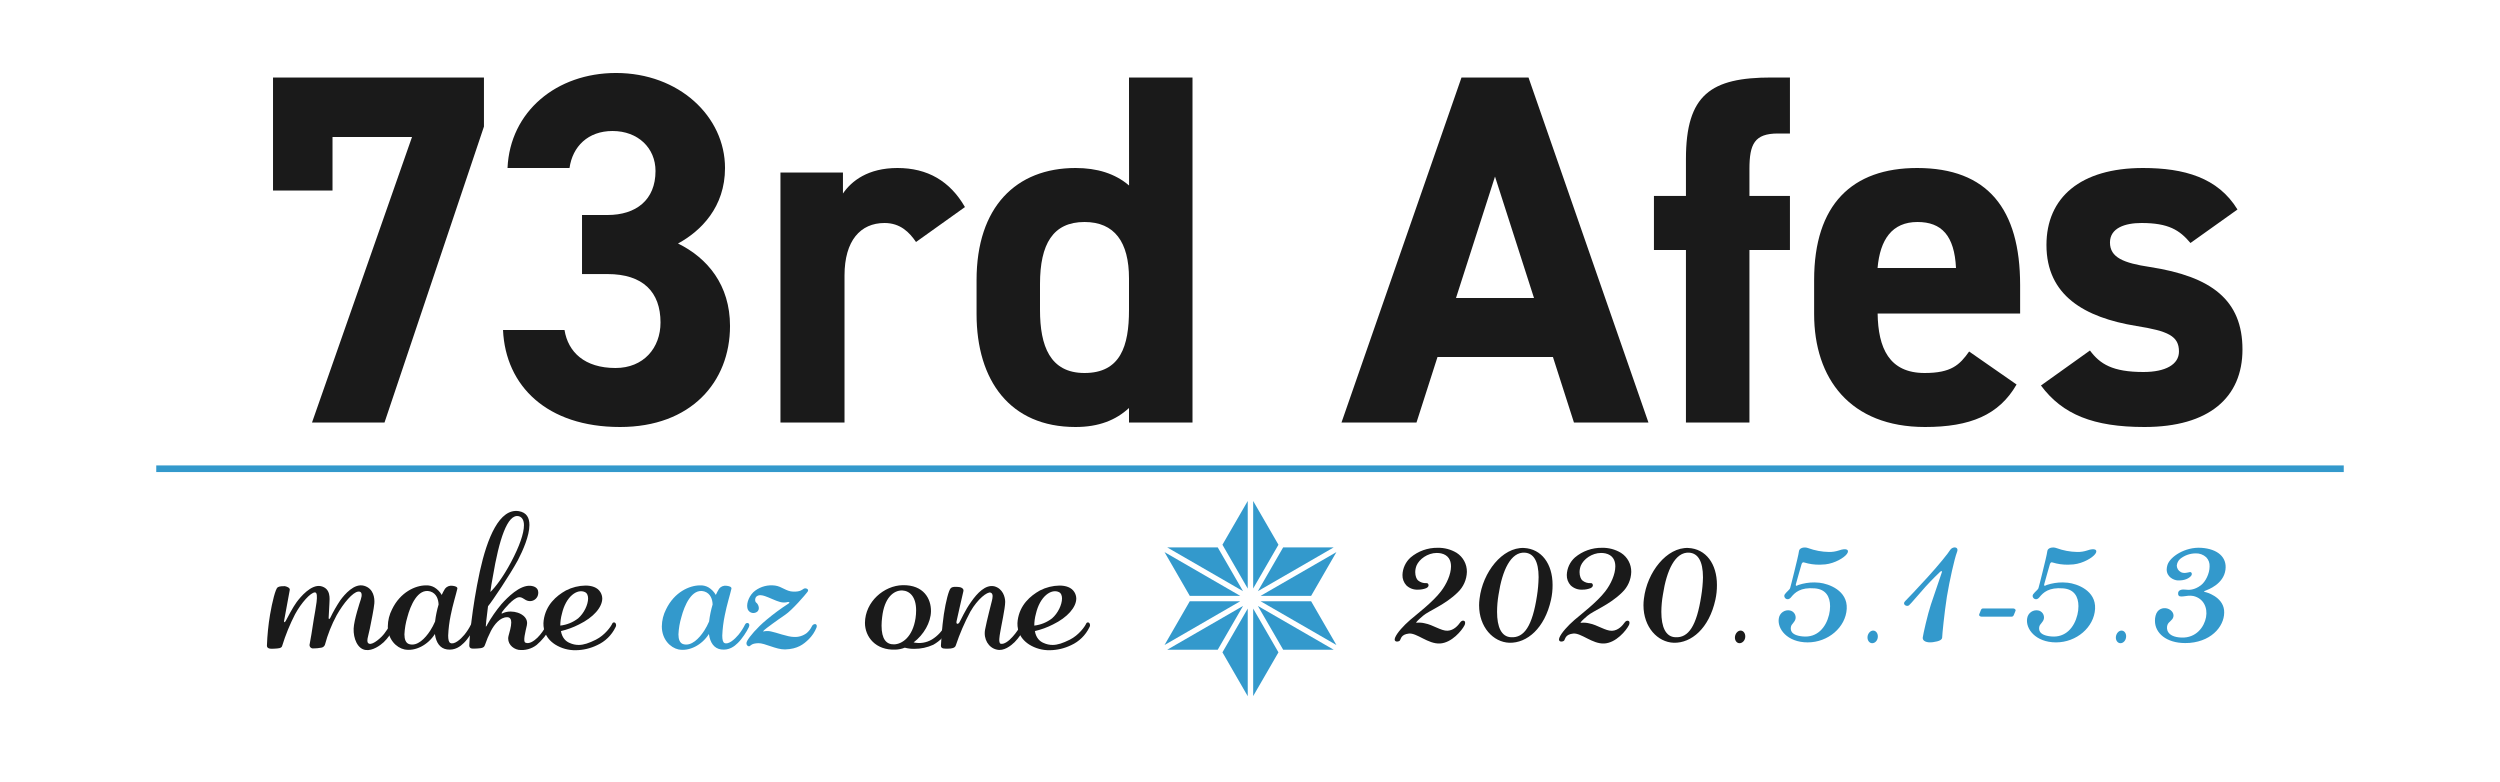
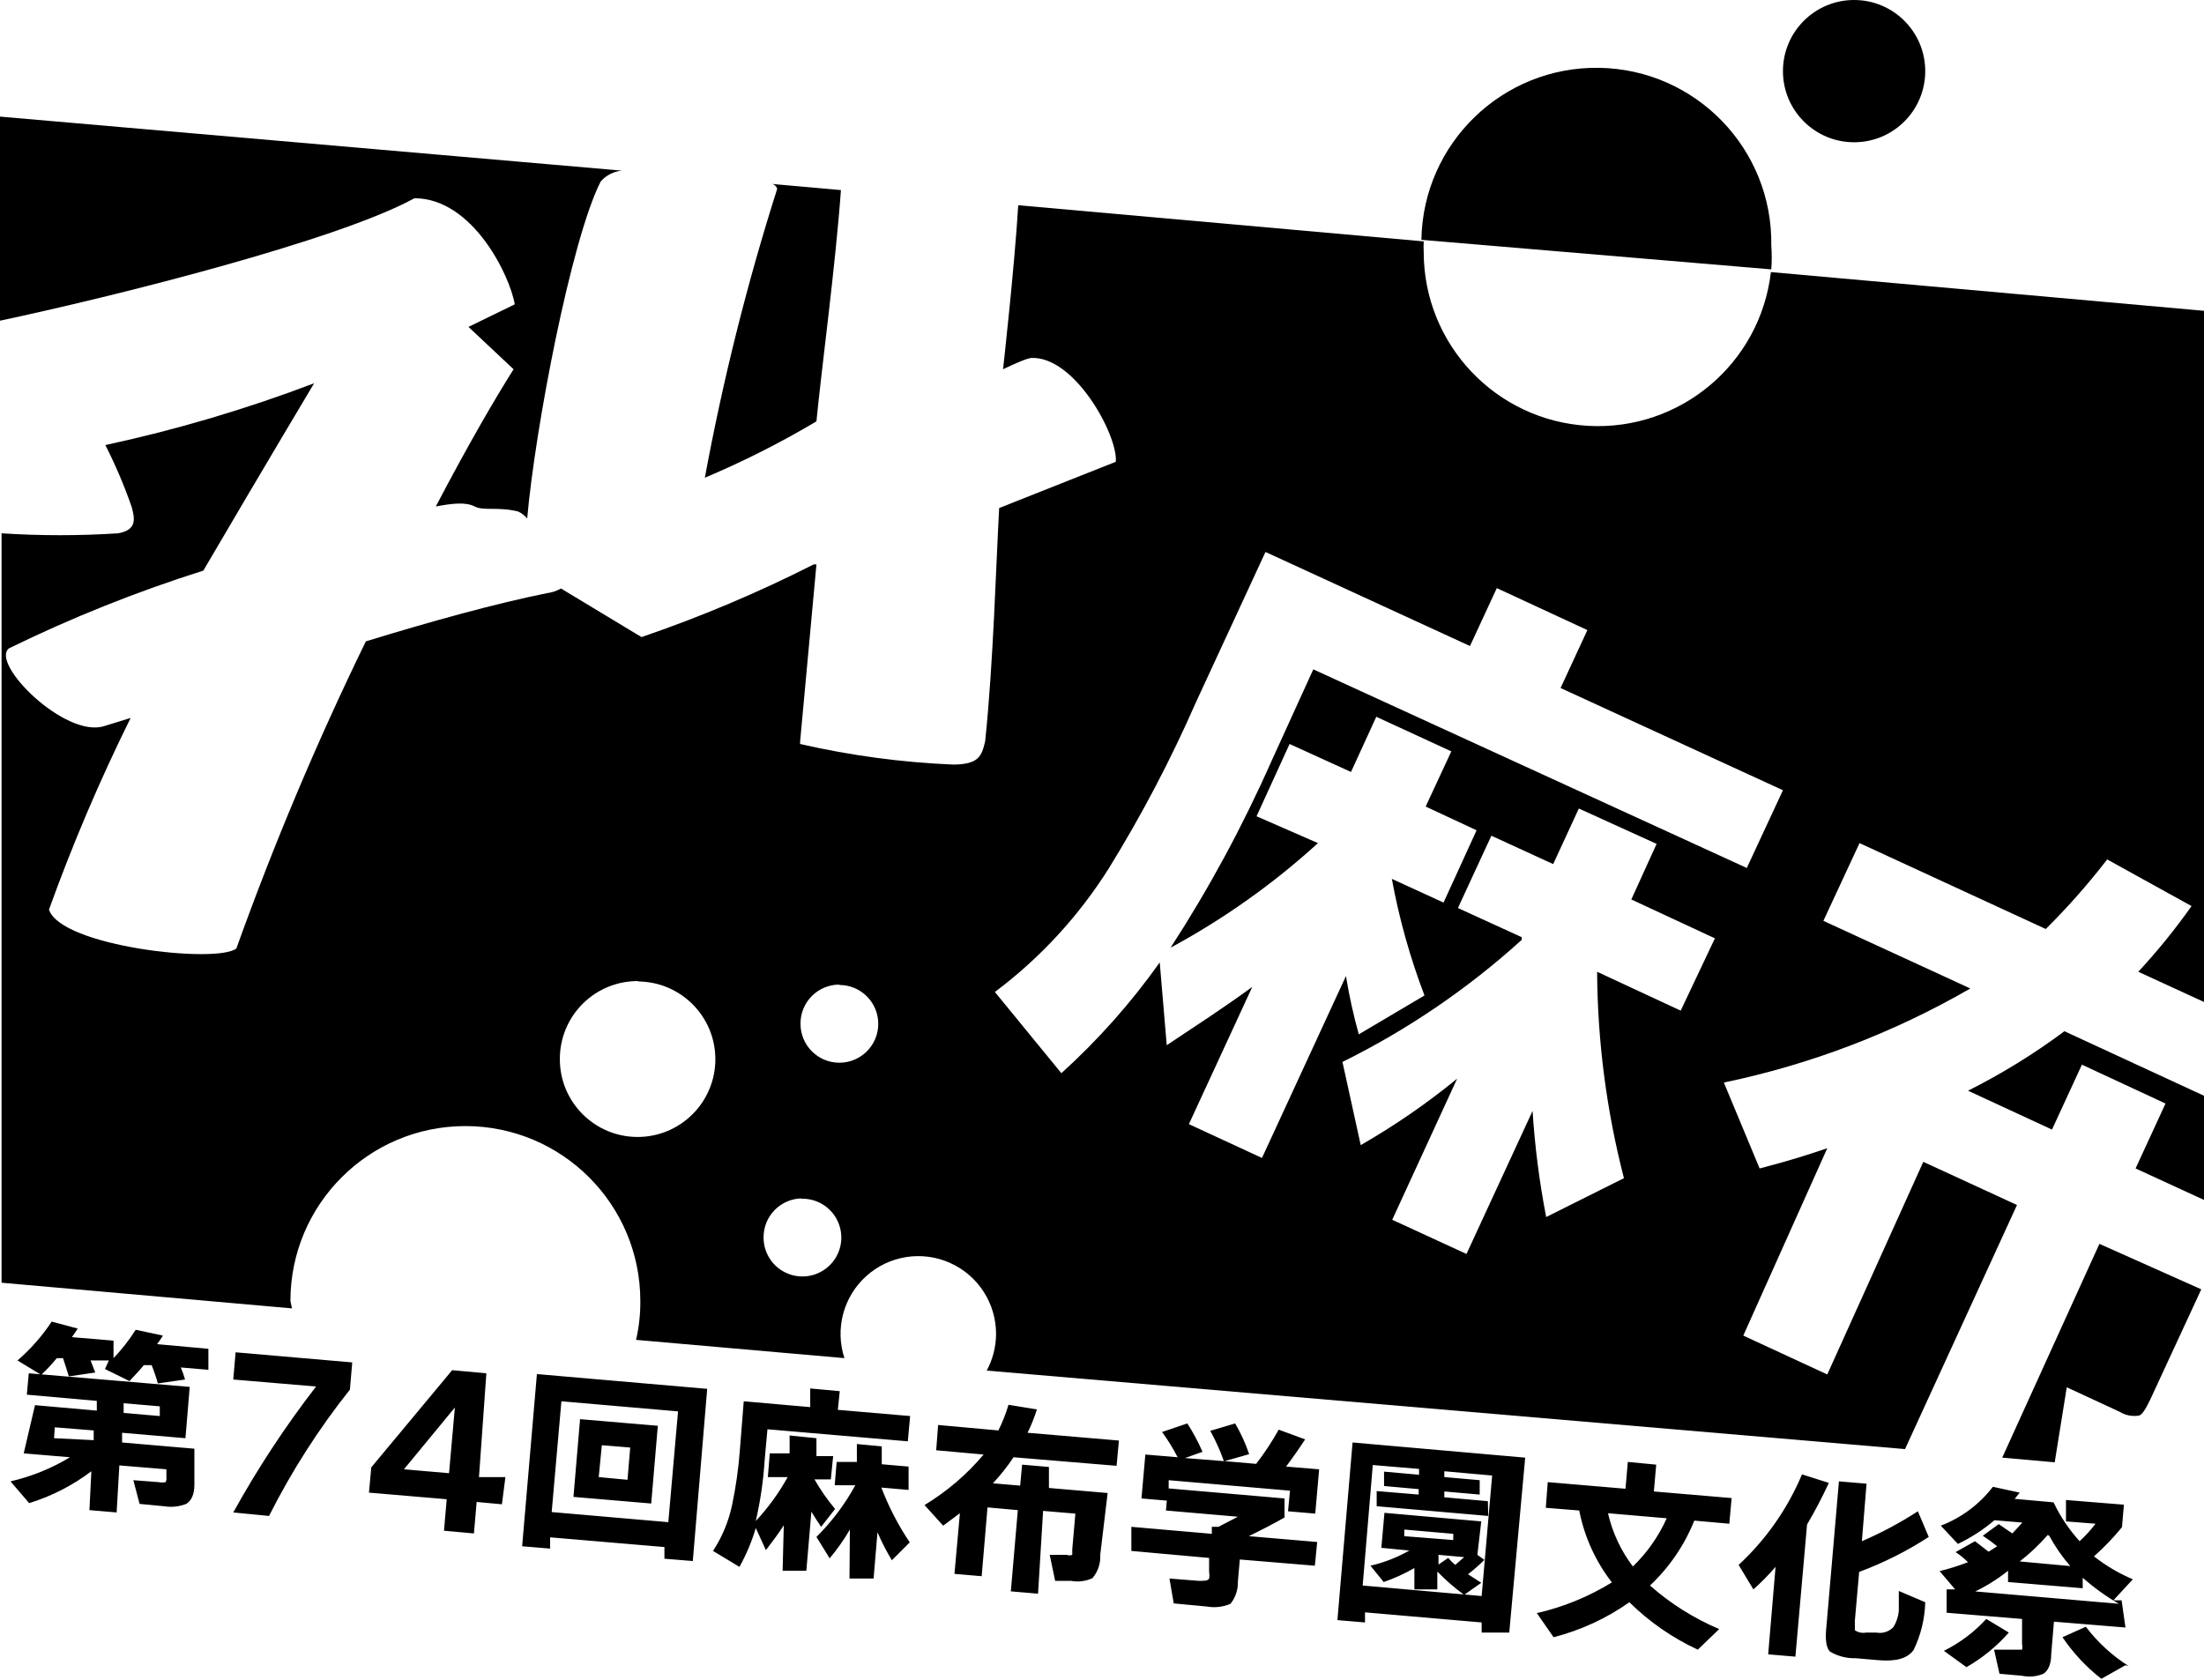
- <svg xmlns="http://www.w3.org/2000/svg" viewBox="0 0 1600 500">
-   <defs>
-     <style>.cls-1{fill:#1a1a1a;}.cls-2,.cls-3{fill:#39c;}.cls-3{fill-rule:evenodd;}</style>
-   </defs>
-   <path class="cls-1" d="M174.73,121.92V49.6h135V81L246.09,270.4h-46.4l64-182.72H212.81v34.24Z" />
-   <path class="cls-1" d="m372.49 137.6h16.32c18.24 0 30.72-9.6 30.72-28.16 0-14.72-11.2-25.6-27.52-25.6-15.68 0-25.6 9.92-27.52 23.68h-39.68c1.6-36.16 31.36-60.81 69.44-60.81 40.32 0 69.76 27.85 69.76 60.81 0 25-15.36 40.32-30.08 48.32 18.88 9.28 33.28 26.56 33.28 52.8 0 35.84-25 64.64-70.4 64.64-46.72 0-73.28-26.24-74.88-62.08h39.36c2.24 14.08 12.8 24.32 32.64 24.32 17.92 0 28.8-12.8 28.8-29.12 0-19.52-11.2-31-33.92-31h-16.32z" />
-   <path class="cls-1" d="m586.25 154.88c-4.16-6.08-9.92-12.16-20.16-12.16-15.36 0-25.6 11.2-25.6 33.6v94.08h-41v-160h40v13.44c5.44-8 16-16.32 34.88-16.32q28.8 0 43.2 25z" />
-   <path class="cls-1" d="m722.56 49.6h40.64v220.8h-40.64v-9.28c-8.32 7.68-19.2 12.16-34.24 12.16-41.92 0-63.32-29.76-63.32-72.28v-21.8c0-46.72 25.28-71.68 63.36-71.68 13.76 0 25.28 3.52 34.24 11.2zm0 148.8v-20.16c0-23.36-9.28-36.16-28.48-36.16-20.16 0-28.48 14.08-28.48 39.68v16.64c0 23 6.4 40.32 28.48 40.32 23.04 0 28.48-17.28 28.48-40.32z" />
-   <path class="cls-1" d="M858.56,270.4l76.8-220.8h42.88L1055,270.4h-47.68l-13.44-41.92H920L906.56,270.4Zm73.28-79.68h49.92L956.8,113Z" />
-   <path class="cls-1" d="M1079,125.4V101.76c0-41.28,16-52.16,54.72-52.16h11.84V85.44h-7.68c-15,0-18.24,6.72-18.24,22.72V125.4h25.92V160h-25.92V270.4H1079V160h-20.48V125.4Z" />
-   <path class="cls-1" d="m1290.6 246.08c-11.2 19.52-29.76 27.2-58.56 27.2-48 0-71-31-71-72.32v-21.76c0-48.32 24.32-71.68 65.92-71.68 45.12 0 65.92 26.24 65.92 74.88v18.24h-91.2c0.32 22.08 7.36 38.08 30.08 38.08 17 0 22.4-5.12 28.48-13.76zm-89-74.56h50.24c-1-20.8-9.28-29.44-24.64-29.44-16.28 0-23.96 11.2-25.56 29.44z" />
-   <path class="cls-1" d="m1401.9 155.52c-7-8.32-14.08-12.8-31.36-12.8-10.56 0-20.16 3.2-20.16 12.48 0 9.6 8.64 13.12 25.6 15.68 39.36 6.08 59.2 21.12 59.2 52.8 0 30.72-21.44 49.6-62.72 49.6-32.65 0-52.49-8-66.25-26.56l31.36-22.4c6.41 8.64 14.41 13.76 34.25 13.76 14.08 0 22.72-4.8 22.72-13.12 0-9.92-7-13.12-27.2-16.32-33.28-5.44-57.61-19.52-57.61-51.84 0-30.4 21.76-49.28 61.77-49.28 26.24 0 48 6.08 60.48 26.56z" />
-   <path class="cls-1" d="M245.58,411c-2.12,2-7.12,5.63-11.5,5-5.25-.62-8-7.37-7.75-13.75.25-5.5,3.88-16.5,4.63-18.75s1-5.25-1.75-4.87c-3.38.37-9.25,7.12-13.75,15.12a87.11,87.11,0,0,0-7.5,18.88,2.88,2.88,0,0,1-2.25,1.87,28.6,28.6,0,0,1-5.5.5,2.18,2.18,0,0,1-2-2.87c.5-2.13,1.62-9.5,2.62-15.88s3.5-17.12.75-17.12-8.75,6.62-12.75,14a124.07,124.07,0,0,0-8.25,20.25c-.37,1.62-2.75,1.62-4.75,1.75s-5,.37-5-1.88a152.17,152.17,0,0,1,2-19.87c1.38-8.13,3.5-16.63,4.88-17.5,1.12-.75,3.25-.75,4.5-.75,1,.12,3.5,1,3.25,2.37s-3.38,18.25-3.63,19.75c-.12.63,0,1,.13,1s.75-.37,1.12-1.25c.75-1.37,4.25-8.25,6.75-11.62s9.25-11.5,15.5-10.25c6.5,1.5,5.63,8,5.5,11s-.5,8.25-.5,9.37c0,.5.13.75.38.63s.5-.25.75-.88a89.7,89.7,0,0,1,6.37-11.12c2.75-3.75,8.88-11,15.13-9.25s6.87,8,6.62,11.25-2,11.75-2.87,16.12c-.88,4.63-2.88,9-.38,9.75s7.75-4,9.63-6.5a48.82,48.82,0,0,0,4-6.12,1.54,1.54,0,0,1,1.75-.63c.62.25,1.12,1.13.25,3.13A29.32,29.32,0,0,1,245.58,411Z" />
-   <path class="cls-1" d="m296.83 411.51c-2.13 2.13-5.63 4.88-10.75 4.13-4.38-0.63-7-4.25-7.75-9.88-4.5 7.13-12.63 11.25-19.5 9.88-5.13-1.13-10.63-6.38-10.63-14.75a24.55 24.55 0 0 1 2.75-11c5.25-10.88 14.88-15.25 21.63-15.25a10 10 0 0 1 5.37 1.25 13.24 13.24 0 0 1 4.75 4.87 34.54 34.54 0 0 1 2.13-4 5 5 0 0 1 4.62-1.87c1.5 0.12 3.5 0.62 3.25 1.87-0.75 3.38-3 10.5-4.25 17a78.69 78.69 0 0 0-1.62 13c0 2.5 0.37 4.25 1.37 4.75 2.5 1.25 6.5-2.25 9-5.25a34.43 34.43 0 0 0 4.25-6.62c0.88-1.75 3.63-1 2.38 1.75s-4.38 7.61-7 10.12zm-21.5-33c-8-2.25-12.75 9.25-14.63 16.5a46.08 46.08 0 0 0-1.87 11c0 3.13 0.87 5.63 3.12 6.25 5.13 1.5 10.13-3.62 13.38-8.62a39.84 39.84 0 0 0 3.12-5.88 65.16 65.16 0 0 1 2.25-10.87c-0.12-3.13-1.25-7.13-5.37-8.38z" />
-   <path class="cls-1" d="M351.83,402.51a38,38,0,0,1-8.38,10.25,15.58,15.58,0,0,1-11.62,3.13c-4-.75-7.5-4.38-6.38-8.88.63-2.37,1.75-6,1.75-8.62,0-1.88-.62-3.38-2.62-3.38-4.63,0-8.25,4.75-10.38,8.75a65.5,65.5,0,0,0-3.87,9.13c-.38,1.25-1.38,2-4.5,2.12s-5.5.63-5.5-2,1.5-22.87,6.75-47.25c4.75-21.62,12.62-40.62,25-38.62,5,.87,6.75,4.25,6.75,8.87,0,6.88-4.13,16.25-7.38,22.5-5.25,9.63-16.5,26.38-19.12,29.5-1.13,8.63-1.38,12-1.38,12.5-.25.88.38.5.88-.75a88.45,88.45,0,0,1,9-13c4.12-4.62,11.75-12.25,18.5-11.87,6.37.5,5.37,5.37,4.62,6.87a5.26,5.26,0,0,1-5.62,2.88c-2.63-.38-4-2.88-6.5-2.38-3.5.63-9.25,7.63-10.38,9.25s.13,1.13.75.75a11.81,11.81,0,0,1,4.75-.87,14.73,14.73,0,0,1,4.5.75c3.63,1.25,6.63,4,5.75,8s-2.62,10.37-1,11.12c2.38,1.13,5.38-.87,7.75-3.12a29.9,29.9,0,0,0,5.63-7.88c.62-1.25,1.87-1.37,2.37-.62A2.92,2.92,0,0,1,351.83,402.51Zm-36.38-33.62c-.75,3.75-1.25,7.12-1.62,10,3-2.88,8-9.25,13.25-19.13,5.37-10.12,8.25-18.37,8.25-23.62,0-3.13-1.13-5.13-3.25-5.75C324.7,328.51,319.33,345.76,315.45,368.89Z" />
-   <path class="cls-1" d="m382.2 412.89a32.17 32.17 0 0 1-13.75 3.25 24 24 0 0 1-13.12-3.63c-7-4.5-8-11-7.38-15.5 1.38-9.87 8-15.62 14.25-19.12a28.43 28.43 0 0 1 12.5-3.13c4 0 7.63 1.13 9.5 4.13a8 8 0 0 1 1.25 4.12c0 5.63-5.62 12.13-14.87 16.63a50.49 50.49 0 0 1-11.58 4.25c0.75 4.37 3.13 6.62 5.63 7.62a13.58 13.58 0 0 0 5.75 1.25c3.12 0 6.5-1.12 11-3.37 5.75-2.88 9.75-8.5 10.5-10.38a1.19 1.19 0 0 1 2-0.25 2.43 2.43 0 0 1 0 2.75 24 24 0 0 1-11.68 11.38zm-22.62-19.89a28.69 28.69 0 0 0-1 7.38 22.82 22.82 0 0 0 11.42-4.62c3.75-3.25 6.38-8.75 6.38-12.75 0-1.87-0.63-3.5-2.13-4.12-4.67-2.13-12.05 2.5-14.67 14.11z" />
-   <path class="cls-2" d="M472.2,411.51c-2.13,2.13-5.63,4.88-10.75,4.13-4.38-.63-7-4.25-7.75-9.88-4.5,7.13-12.63,11.25-19.5,9.88-5.13-1.13-10.63-6.38-10.63-14.75a24.55,24.55,0,0,1,2.75-11C431.57,379,441.2,374.64,448,374.64a10,10,0,0,1,5.37,1.25,13.24,13.24,0,0,1,4.75,4.87,34.54,34.54,0,0,1,2.13-4,5,5,0,0,1,4.62-1.87c1.5.12,3.5.62,3.25,1.87-.75,3.38-3,10.5-4.25,17a78.69,78.69,0,0,0-1.62,13c0,2.5.37,4.25,1.37,4.75,2.5,1.25,6.5-2.25,9-5.25a34.43,34.43,0,0,0,4.25-6.62c.88-1.75,3.63-1,2.38,1.75S474.82,409,472.2,411.51Zm-21.5-33c-8-2.25-12.75,9.25-14.63,16.5a46.08,46.08,0,0,0-1.87,11c0,3.13.87,5.63,3.12,6.25,5.13,1.5,10.13-3.62,13.38-8.62a39.84,39.84,0,0,0,3.12-5.88,65.16,65.16,0,0,1,2.25-10.87C456,383.76,454.82,379.76,450.7,378.51Z" />
-   <path class="cls-2" d="M517.45,409.26c-3.13,3-6.88,6.13-15,6.38-5.75.12-13-4.13-17.13-4s-4.75,1.37-5.5,1.87a1.32,1.32,0,0,1-1.62-.5c-.5-.5-.75-1.5,0-2.87,1.5-2.75,6.25-8.38,12.25-13.38a140.3,140.3,0,0,1,14.25-10.5c.37-.25.62-.62.5-.75s-.38-.25-.88-.25a9.7,9.7,0,0,1-5.12,0c-2.5-.62-7.25-3-9.63-3.75-1.87-.62-3.75-1-5.25.13-1.25.87-1.37,3.37-.25,4.12s2.88,4.38.13,6a3.89,3.89,0,0,1-5.88-2.62c-.75-3.38,1.5-8.63,5-11.13a17.48,17.48,0,0,1,12.75-3.25c4.5.63,7,3.75,11.63,3.88s5.62-1.25,6.75-1.88a2.15,2.15,0,0,1,2.12.13c.63.37.88,1,.25,1.87-1.37,1.88-9.87,11.75-14.37,14.75s-12.5,8.88-13.38,9.75c-.62.63-.75.88-.5.88s.38,0,.63-.13a10.73,10.73,0,0,1,4.75.25c2.37.38,10.25,3.38,14.12,3.38a12.28,12.28,0,0,0,8.25-2.5,13.2,13.2,0,0,0,3.25-4.25,2.38,2.38,0,0,1,2.13-1.5c.75.12,1.37.75.87,2.25A22,22,0,0,1,517.45,409.26Z" />
-   <path class="cls-1" d="M597.32,412.64a28.72,28.72,0,0,1-12.25,2.62,21.88,21.88,0,0,1-6-.75,17.14,17.14,0,0,1-6,1.25c-12.62.5-19.5-8.12-19.5-17.12.13-13.63,12.25-23.88,24.13-24.13,13.5-.25,18.25,8.75,18.12,16.75-.12,7.13-4.62,15-11.12,19.88a16,16,0,0,0,11.75-1.88A23.16,23.16,0,0,0,605,400a2.24,2.24,0,0,1,2.5-1.12c.75.37,1.12,1.25.37,2.62A26.06,26.06,0,0,1,597.32,412.64Zm-11-22c0-8.63-4-12.5-8.87-12.75-5.63-.13-11.5,4.75-12.88,17.12a43.19,43.19,0,0,0-.37,5.38c0,8.62,3,12.12,8,12s11.87-4.5,13.75-16.75A36.28,36.28,0,0,0,586.32,390.64Z" />
-   <path class="cls-1" d="M649.32,411c-2.5,2.38-6.88,5.88-11.38,4.75-5.25-1.12-8.62-6.75-7.5-12.75s4-16.87,4.38-18.5,1.12-4.62-.88-5.25-8.12,3.88-12.87,12.13a139.27,139.27,0,0,0-9.38,21.75c-.5,1.62-2.75,2-4.75,2s-4.87.37-4.75-2,.63-11.5,1.88-20c1.25-8.25,3.12-15.38,4.37-16.63s3-.87,4.63-.87,4,.87,3.5,2.75-4,17.5-4.38,19.25c-.25,1,.13,1.62.5,1.62s1-.25,1.38-1c1-1.62,3.5-7.62,7.5-13.12,3.75-5.38,9.12-11.25,14.87-9.88,5.38,1.5,6.88,6.88,6.88,10,0,4-2.63,15.75-3.25,19.75-.25,1.63-1.25,6.5.37,7,2.13.5,5.13-1.62,7.75-4.62a35.57,35.57,0,0,0,5.38-7.88,1.5,1.5,0,0,1,2.25-.87c.5.37.75,1.12.25,2.5A34.81,34.81,0,0,1,649.32,411Z" />
-   <path class="cls-1" d="m685.57 412.89a32.21 32.21 0 0 1-13.75 3.25 24 24 0 0 1-13.13-3.63c-7-4.5-8-11-7.37-15.5 1.37-9.87 8-15.62 14.25-19.12a28.39 28.39 0 0 1 12.5-3.13c4 0 7.62 1.13 9.5 4.13a8 8 0 0 1 1.25 4.12c0 5.63-5.63 12.13-14.88 16.63a50.62 50.62 0 0 1-11.62 4.25c0.75 4.37 3.12 6.62 5.62 7.62a13.58 13.58 0 0 0 5.75 1.25c3.13 0 6.5-1.12 11-3.37 5.75-2.88 9.75-8.5 10.5-10.38a1.19 1.19 0 0 1 2-0.25 2.41 2.41 0 0 1 0 2.75 24 24 0 0 1-11.62 11.38zm-22.63-19.89a28.69 28.69 0 0 0-1 7.38 22.81 22.81 0 0 0 11.38-4.63c3.75-3.25 6.37-8.75 6.37-12.75 0-1.87-0.62-3.5-2.12-4.12-4.63-2.12-12 2.51-14.63 14.12z" />
-   <path class="cls-1" d="M937.2,400.35c-1.62,3.13-8.08,11.11-15.68,11.49s-14.82-6.93-19.85-6.36-5,3.32-5.7,4.37-4.37,1.42-3.14-1.71,5.51-7.79,9.69-11.4,14.35-11.31,19.67-18.24c3.61-4.66,6.46-10.93,6.46-16.06,0-4-1.81-7.22-6.27-8.26a14.51,14.51,0,0,0-2.85-.29c-5.89,0-11.21,4-12.92,8a11.87,11.87,0,0,0-.86,4.28c0,2.47.86,4.56,1.81,5.32a7.51,7.51,0,0,0,5.32,1.71,1.2,1.2,0,0,1,1.33.95c.28.76-.19,1.71-1.43,2.28a14.08,14.08,0,0,1-5.32.95,9.94,9.94,0,0,1-7.41-2.76,9.43,9.43,0,0,1-2.47-6.65,15.69,15.69,0,0,1,5.23-11.21,26.26,26.26,0,0,1,17.29-6.17,22.57,22.57,0,0,1,12.16,3.23A14.26,14.26,0,0,1,938.81,366,18.75,18.75,0,0,1,933,379.07c-8.08,8-18.34,11.68-22.23,15s-4,3.8-4.28,4.08,0,.57.38.38a15,15,0,0,1,4.94.38c5.23.95,10.55,4.94,14.63,4.75s6.75-3.42,8.17-5.41c1-1.33,2.47-1.33,3-.29A3.37,3.37,0,0,1,937.2,400.35Z" />
-   <path class="cls-1" d="M966,411.37c-10.35-.38-19.38-10-19.38-24a32.07,32.07,0,0,1,.29-4.18c2-17,14.63-33.06,28.4-32.49,11.31.57,18.34,10.17,18.34,23.66a42.81,42.81,0,0,1-1,9.5C988.59,402.15,977.29,411.65,966,411.37Zm18.72-41.8c0-10.74-3.42-15.49-8.84-15.87-8.93-.57-14.44,11.21-16.81,26.89a66.72,66.72,0,0,0-.95,11c0,9.69,2.75,16,9,16.24,8.36.48,13.59-7.22,16.53-26.41A84.35,84.35,0,0,0,984.7,369.57Z" />
-   <path class="cls-1" d="M1042.36,400.35c-1.61,3.13-8.07,11.11-15.67,11.49s-14.82-6.93-19.86-6.36-5,3.32-5.7,4.37-4.37,1.42-3.13-1.71,5.51-7.79,9.69-11.4,14.34-11.31,19.66-18.24c3.61-4.66,6.46-10.93,6.46-16.06,0-4-1.8-7.22-6.27-8.26a14.51,14.51,0,0,0-2.85-.29c-5.89,0-11.21,4-12.92,8a11.85,11.85,0,0,0-.85,4.28c0,2.47.85,4.56,1.8,5.32a7.52,7.52,0,0,0,5.32,1.71,1.2,1.2,0,0,1,1.33.95c.29.76-.19,1.71-1.42,2.28a14.12,14.12,0,0,1-5.32.95,10,10,0,0,1-7.42-2.76,9.43,9.43,0,0,1-2.46-6.65,15.68,15.68,0,0,1,5.22-11.21,26.26,26.26,0,0,1,17.29-6.17,22.55,22.55,0,0,1,12.16,3.23A14.25,14.25,0,0,1,1044,366a18.72,18.72,0,0,1-5.8,13.11c-8.07,8-18.33,11.68-22.23,15s-4,3.8-4.27,4.08,0,.57.37.38a15.11,15.11,0,0,1,5,.38c5.22.95,10.54,4.94,14.63,4.75s6.74-3.42,8.17-5.41c1-1.33,2.47-1.33,2.94-.29A3.31,3.31,0,0,1,1042.36,400.35Z" />
-   <path class="cls-1" d="m1071.2 411.37c-10.36-0.38-19.38-10-19.38-24a32 32 0 0 1 0.28-4.18c2-17 14.63-33.06 28.41-32.49 11.3 0.57 18.33 10.17 18.33 23.66a42.77 42.77 0 0 1-1 9.5c-4.03 18.29-15.34 27.79-26.64 27.51zm18.71-41.8c0-10.74-3.42-15.49-8.83-15.87-8.93-0.57-14.44 11.21-16.82 26.89a66.72 66.72 0 0 0-1 11c0 9.69 2.76 16 9 16.24 8.36 0.48 13.58-7.22 16.53-26.41a85.7 85.7 0 0 0 1.12-11.85z" />
-   <path class="cls-1" d="m1113.3 411.65c-1.8 0-3.13-1.8-2.94-4s1.8-4.08 3.61-4.08 3.14 1.8 3 4.08-1.86 4-3.67 4z" />
-   <path class="cls-2" d="M1168.14,361.21c-1.14.09-2.28.19-3.42.19a32.13,32.13,0,0,1-10.07-1.43c-.86-.38-1.33.29-1.62,1s-3.13,11.11-3.61,12.73a1.46,1.46,0,0,0,0,1.14c.29.19.86-.1,1.62-.48a31.89,31.89,0,0,1,10.26-1.61c1,0,2.09.09,3.13.19,5.89.66,18.15,4.94,17.48,16.72s-11.87,21.47-25,21.47-19.76-8.84-18.43-15.58a6,6,0,0,1,7.12-4.85,4.57,4.57,0,0,1,3.52,5.42c-.57,2.18-2.47,3.23-2.85,4.75s-1,5.7,7.6,6.46c9.12.85,14.72-5.7,16.72-13.87a22.65,22.65,0,0,0,.66-5.51c0-6-2.66-10.83-9.78-11.4-9.22-.76-12.73,2.66-15.2,5.7s-5.32-.1-4-1.9,3.13-2.95,3.42-4,1.23-4.56,2.66-10.45c1.23-5.13,2.75-11.12,3-13.21s3.42-2.85,5.89-1.9a40.88,40.88,0,0,0,13.3,2.47,19.15,19.15,0,0,0,6.27-.95c2.66-.95,4.27-.95,5.13-.57,1,.48,1,1.52.09,2.76C1180.39,356.84,1174.41,360.54,1168.14,361.21Z" />
-   <path class="cls-2" d="m1198.2 411.65c-1.81 0-3.14-1.8-3-4s1.81-4.08 3.61-4.08 3.14 1.8 3 4.08-1.77 4-3.61 4z" />
-   <path class="cls-2" d="m1246 381.92c-1.62 10.45-3 24.32-3 25.93s-1.8 2.57-5.89 3.14-6.84-0.76-6.55-3 3.13-14.82 5.22-21.09 6.65-19.67 7-20.62-0.38-1-1.14-0.28-5 4.75-9.31 9.5-9.12 10.64-10.54 11.87-4.56-0.57-2.57-2.56 7.22-7.51 14.35-15.3 13.39-15.58 14.63-17.67a3.69 3.69 0 0 1 3-1.52c1.23 0.19 2.09 1.05 1.23 3.14-1.55 4.04-4.68 17.91-6.43 28.46z" />
-   <path class="cls-2" d="M1289,393.22c-.29.76-.67,1.43-1.43,1.43h-19.47c-.86,0-1.71-.67-1.43-1.43l.95-2.37c.29-.76.57-1.43,1.43-1.43h19.47c.76,0,1.71.67,1.43,1.43Z" />
-   <path class="cls-2" d="M1327.07,361.21c-1.14.09-2.28.19-3.42.19a32.19,32.19,0,0,1-10.07-1.43c-.85-.38-1.33.29-1.61,1s-3.14,11.11-3.61,12.73a1.42,1.42,0,0,0,0,1.14c.28.19.85-.1,1.61-.48a32,32,0,0,1,10.26-1.61c1,0,2.09.09,3.14.19,5.89.66,18.14,4.94,17.48,16.72s-11.88,21.47-25,21.47-19.76-8.84-18.43-15.58a6,6,0,0,1,7.13-4.85,4.55,4.55,0,0,1,3.51,5.42c-.57,2.18-2.47,3.23-2.85,4.75s-1,5.7,7.6,6.46c9.12.85,14.73-5.7,16.72-13.87a22.19,22.19,0,0,0,.67-5.51c0-6-2.66-10.83-9.79-11.4-9.21-.76-12.73,2.66-15.2,5.7s-5.32-.1-4-1.9,3.14-2.95,3.42-4,1.24-4.56,2.66-10.45c1.24-5.13,2.76-11.12,3-13.21s3.42-2.85,5.89-1.9a41,41,0,0,0,13.3,2.47,19.11,19.11,0,0,0,6.27-.95c2.66-.95,4.28-.95,5.13-.57,1,.48,1,1.52.1,2.76C1339.33,356.84,1333.34,360.54,1327.07,361.21Z" />
-   <path class="cls-2" d="m1357.1 411.65c-1.8 0-3.13-1.8-2.94-4s1.8-4.08 3.61-4.08 3.13 1.8 2.94 4.08-1.8 4-3.61 4z" />
-   <path class="cls-2" d="M1411.71,377.93c-1.13.38-1.51.85-.57.95s11.22,2.94,12.26,11.49c1,8.93-6.65,19.76-22,21.09a27.14,27.14,0,0,1-2.85.1c-12.07,0-19.38-6.37-19.38-14.25a12.25,12.25,0,0,1,.38-3.23c1.14-4.56,4.94-5.32,7.41-4.66s4.56,2.85,4,5.32-3,2.95-3.8,5.23-.57,7.69,8.93,8.07,14.63-6.84,15.77-13-1.61-12.07-8.08-13.59c-4.46-1-9.4,2-9.78-1.23-.38-2.95,3-3.14,4.84-2.85s5.61.38,9.79-2.85c2.85-2.19,5.51-7.32,5.51-12a7.74,7.74,0,0,0-2.18-5.89,9.46,9.46,0,0,0-6.75-2.47,16,16,0,0,0-9.88,3.51,6.43,6.43,0,0,0-2.19,4.37,4.87,4.87,0,0,0,2.57,4.09c2,1.14,4.75.19,5.8,0s1.8,1.23.75,2.47c-1.23,1.42-4,3.13-8.74,2.85-2.27-.19-6.84-2.09-6.84-7a10.88,10.88,0,0,1,.48-2.85c1.61-5.23,11.21-11.69,21.66-11s16.53,6,15.48,14C1423.12,373.94,1412.85,377.45,1411.71,377.93Z" />
-   <path class="cls-3" d="m782.36 417.5 16.19-28v56.07zm19.67-28 16.18 28-16.18 28zm19.19 26.31-16.18-28 48.5 28zm-74.18 0 48.5-28-16.18 28zm59.75-31h32.33l16.18 28zm-45.34 0h32.29l-48.44 28zm45.34-3.46 48.51-28-16.18 28zm-45.34 0-16.15-28 48.44 28zm-14.41-31h32.32l16.18 28zm74.17 0h32.33l-48.5 28zm-38.85-1.72 16.19-28v56.07zm19.67-28 16.18 28-16.18 28z" />
-   <rect class="cls-2" x="100" y="297.87" width="1400" height="4.25" />
+ <svg xmlns="http://www.w3.org/2000/svg" viewBox="0 0 56.69 43.21">
+   <path d="M7.47 33.47a4.49 4.49 0 1 1 9 0 4.26 4.26 0 0 1-.11 1l5.36.47a2 2 0 1 1 3.9-.61 2 2 0 0 1-.24.93L49 37.28 51.88 31l-2.41-1.11L47 35.36l-2.16-1L47 29.54c-.47.16-1 .33-1.74.52l-.92-2.21a21.37 21.37 0 0 0 6.34-2.42l-3.78-1.74.93-2 4.79 2.21a17.94 17.94 0 0 0 1.58-1.79l2.17 1.2A16.36 16.36 0 0 1 55 25l1.74.8V8L45.55 7a4.48 4.48 0 0 1-8.93-.51 2.53 2.53 0 0 1 0-.28l-10.43-.93c-.09 1.54-.39 4.22-.39 4.22s.53-.26.71-.29c1.13-.07 2.25 2 2.19 2.67l-3 1.19c-.08 1.43-.15 4-.36 6-.09.38-.16.59-.81.6a21.58 21.58 0 0 1-3.95-.53v-.06l.42-4.56h-.07a34.26 34.26 0 0 1-4.43 1.87l-2.07-1.25a1 1 0 0 1-.36.12c-1.3.26-3 .73-4.66 1.24a78.61 78.61 0 0 0-3.33 7.9c-.49.4-4.52-.05-4.82-1a47.2 47.2 0 0 1 2.1-4.93l-.68.21c-1 .32-2.94-1.61-2.45-2a36.13 36.13 0 0 1 5-2C6.8 12 8.08 9.86 8.08 9.86a37.08 37.08 0 0 1-5.37 1.59 12.82 12.82 0 0 1 .68 1.6c.07.28.15.58-.35.67a23.14 23.14 0 0 1-3 0V33l7.47.66ZM43.23 26l-2.15-1a21.76 21.76 0 0 0 .69 5.31l-2 1a21.42 21.42 0 0 1-.35-2.73l-1.7 3.68-1.91-.88 1.67-3.63A18.33 18.33 0 0 1 35 29.46l-.47-2.14a20.15 20.15 0 0 0 4.61-3.14v-.07l-1.64-.75.86-1.86 1.59.73.66-1.43 2 .91-.65 1.43 2.15 1Zm-14.71-3.66a34.4 34.4 0 0 0 2.24-4.27l1.79-3.87 5.26 2.42.69-1.49 2.33 1.08-.69 1.49 5.72 2.63-.93 2-11.15-5.11-1.08 2.37a34.43 34.43 0 0 1-2.59 4.79 19.11 19.11 0 0 0 3.79-2.69L32.32 21l.85-1.86 1.58.72.65-1.42 1.93.89-.66 1.42 1.31.61-.85 1.86-1.33-.61a17.05 17.05 0 0 0 .84 3l-1.69 1a13.94 13.94 0 0 1-.33-1.5l-2.16 4.68-1.88-.87 1.63-3.53c-.71.52-1.45 1-2.2 1.5l-.18-2.13a17.56 17.56 0 0 1-2.53 2.85l-1.71-2.09a11.9 11.9 0 0 0 2.93-3.18Zm-6.93 3a1 1 0 1 1-1 1 1 1 0 0 1 1-1.01Zm-1 5.5a1 1 0 1 1-.95 1 1 1 0 0 1 .99-1.01Zm-4.19-5.59a2 2 0 1 1-2 2 2 2 0 0 1 2.04-2.01Z" />
+   <path d="M10.66 5.1c1.5 0 2.46 2 2.58 2.73l-1.19.58 1.16 1.09c-.45.71-1.17 1.94-2 3.53.42-.08.77-.12 1 0s.6 0 1.12.13a.68.68 0 0 1 .23.18c.2-2.29 1.13-7.18 1.89-8.67a.82.82 0 0 1 .55-.28L0 3v5.25c2.88-.61 8.68-2.06 10.66-3.15ZM53.1 26.53a16.64 16.64 0 0 1-2.48 1.53l2.16 1 .77-1.67 2.15 1-.77 1.67 1.76.81v-2.68ZM55 36.42c.09 0 .19-.17.31-.42l1.31-2.83L54 32l-2.5 5.5 1.35.12.31-1.93 1.36.63a.71.71 0 0 0 .48.1ZM21 10.84c.13-1.35.49-4 .63-5.95l-1.8-.16c.09 0 .15.08.16.13a61.14 61.14 0 0 0-1.86 7.43A23.45 23.45 0 0 0 21 10.84ZM45.56 6.93a4.07 4.07 0 0 0 0-.61 4.48 4.48 0 0 0-9-.15Z" />
+   <circle cx="47.69" cy="1.83" r="1.83" />
+   <path d="M2.35 37.85a5.15 5.15 0 0 1-1.6.82l-.48-.56a5.19 5.19 0 0 0 1.53-.62l-1.19-.1.29-1.24 1.59.14v-.25l-1.8-.16.05-.55 4.14.35L4.77 37l-1.63-.14v.25l1.86.16v.93c0 .26-.09.42-.21.49a1.08 1.08 0 0 1-.57.06l-.63-.06-.16-.61.65.05a.44.44 0 0 0 .18 0 .21.21 0 0 0 .02-.13v-.2l-1.21-.1L3 38.91l-.7-.06ZM2 34.18l-.15.22 1.07.09v.45a4.6 4.6 0 0 0 .57-.73l.7.15a2.1 2.1 0 0 1-.15.22l1.32.12v.54l-.71-.06a2.52 2.52 0 0 1 .11.31l-.7.1a4.34 4.34 0 0 0-.16-.47h-.2c-.13.16-.26.29-.37.41l-.63-.31.1-.22h-.47l.12.31-.68.1c-.05-.17-.1-.32-.15-.47h-.16a4.07 4.07 0 0 1-.4.43L.45 35a4.88 4.88 0 0 0 .88-1Zm.41 2.87v-.25l-1-.08-.02.28Zm1.7-.62v-.25l-.93-.08v.25ZM9 35.75A18.83 18.83 0 0 0 6.92 39L6 38.91a25.37 25.37 0 0 1 2.13-3.24L6 35.49l.06-.7 3 .26ZM12.91 38.7l-.65-.06-.07.81-.77-.07.07-.81-2-.17.06-.65 2.08-2.5.88.08-.19 2.67H13Zm-1.36-.8.15-1.69-1.31 1.59ZM17.82 40.16l-.73-.06v-.3l-2.94-.25v.29l-.72-.06.38-4.43 4.38.38Zm-.63-1 .25-2.85-3-.26-.25 2.85Zm-.44-.48-2-.17.17-2 2 .17Zm-.61-.61.07-.83-.73-.06-.08.82ZM20.16 39.24c-.14.22-.3.43-.46.64l-.26-.57a4.93 4.93 0 0 1-.42 1l-.68-.41a3.46 3.46 0 0 0 .49-1.18 10.67 10.67 0 0 0 .2-1.41l.1-1.26 1.71.15v-.48l.76.07-.05.48 1.86.16-.06.65-3.61-.31-.07.77a9.8 9.8 0 0 1-.23 1.59 5.67 5.67 0 0 0 .82-1.13h-.51l.05-.61h.51v-.46L21 37v.46h.43l-.06.6h-.42a5.12 5.12 0 0 0 .53.76l-.36.46c-.09-.13-.17-.26-.25-.39l-.13 1.52h-.61Zm1.7.11a5.26 5.26 0 0 1-.52.74l-.34-.55a5.77 5.77 0 0 0 1-1.33h-.53l.05-.6h.52v-.46l.64.06v.46l.69.06v.6l-.7-.06a7 7 0 0 0 .73 1.41l-.46.46a6.06 6.06 0 0 1-.37-.72l-.1 1.19h-.62ZM28.3 40a.85.85 0 0 1-.2.6.91.91 0 0 1-.55.07h-.41L27 40h.44a.18.18 0 0 0 .14 0s0-.06 0-.14l.08-.92-.83-.07L26.7 41l-.7-.06.18-2.09-.78-.07-.15 1.77-.7-.06.14-1.56-.43.32-.48-.53a6.14 6.14 0 0 0 1.52-1.3l-1.22-.11.05-.65 1.55.14a3.94 3.94 0 0 0 .26-.66l.73.12a4.17 4.17 0 0 1-.24.6l2.35.2-.06.65-2.65-.22a5.36 5.36 0 0 1-.53.67l.7.06.05-.54.69.06v.54l1.51.13ZM31.84 40.69a.87.87 0 0 1-.19.57 1.07 1.07 0 0 1-.61.07l-.85-.08-.11-.64.76.06c.14 0 .23 0 .26-.06a.47.47 0 0 0 0-.17v-.36l-2-.18v-.62l2.07.18v-.18h.17l.5-.26-1.85-.16.05-.57 3 .26v.49c-.3.17-.61.33-.92.48l1.76.15-.06.61-1.93-.16Zm-.91-3.34-.45.16 1 .08a5.12 5.12 0 0 0-.35-.78l.64-.19a4.29 4.29 0 0 1 .36.79l-.63.18.81.07a7 7 0 0 0 .58-.88l.68.25c-.15.23-.31.46-.49.7l.85.07-.1 1.14-.7-.06.05-.53-3.12-.27v.53l-.7-.06.1-1.13.83.07a4.71 4.71 0 0 0-.4-.65l.65-.22a5.05 5.05 0 0 1 .39.73ZM38.82 42h-.71v-.26l-3-.26v.26l-.71-.06.39-4.57 4.44.39Zm-.54-3-2.87-.25v-.39l1.08.09v-.14l-.89-.08v-.37l.9.08v-.15l-1.19-.1-.26 3.1 3.06.27.27-3.1-1.23-.11V38l.91.08v.37l-.91-.08v.15l1.12.1Zm-1.9 1.34a4.46 4.46 0 0 1-.79.36l-.34-.42a3.71 3.71 0 0 0 1-.39l-.72-.07.08-.9 2.49.22-.1.86.18.13a4.64 4.64 0 0 1-.42.37l.34.22-.44.31a5.31 5.31 0 0 1-.69-.6v.46h-.59Zm1-.72v-.16l-1.26-.11v.17ZM37 40v.25l.25-.17a1.53 1.53 0 0 0 .18.18l.23-.2ZM43.58 39.12a4.69 4.69 0 0 1-1.14 1.67 6.57 6.57 0 0 0 1.78 1.12l-.55.53a6.25 6.25 0 0 1-1.76-1.22 5.93 5.93 0 0 1-1.95.9l-.43-.62a6.41 6.41 0 0 0 1.93-.79 4.39 4.39 0 0 1-.84-1.85l-.86-.07.05-.66 2 .17.06-.69.73.07-.06.69 2 .17-.06.66ZM42 40.3a4 4 0 0 0 .87-1.24l-1.51-.13A3.59 3.59 0 0 0 42 40.3ZM46.18 42.62l-.7-.06.19-2.25a6.21 6.21 0 0 1-.57.58l-.38-.63a6.71 6.71 0 0 0 1.63-2.33l.69.22a11.76 11.76 0 0 1-.56 1.07Zm3.34-1.4a3 3 0 0 1-.3 1.23c-.16.22-.46.3-.91.26l-.58-.05a1.23 1.23 0 0 1-.66-.17c-.1-.1-.13-.32-.09-.67l.32-3.71.71.06-.12 1.48a9.61 9.61 0 0 0 1.44-.77l.28.66a9.08 9.08 0 0 1-1.79.9l-.11 1.25v.25A.38.38 0 0 0 48 42h.26a.48.48 0 0 0 .44-.14.93.93 0 0 0 .14-.42v-.51ZM51.67 42a4.29 4.29 0 0 1-1.09.89l-.58-.42a3.74 3.74 0 0 0 1.09-.82Zm3-.13-1.84-.15-.07.84c0 .27-.09.43-.2.5a.94.94 0 0 1-.56.05l-.57-.05-.14-.62h.72a.29.29 0 0 0 0-.14v-.65l-1.94-.16v-.6h.22l-.4-.47a6.37 6.37 0 0 0 .73-.23 1.92 1.92 0 0 0-.32-.26l.5-.28.35.27.22-.14a4 4 0 0 0-.37-.27l.41-.3.35.24.26-.28-.72-.06a4.34 4.34 0 0 1-.94.61l-.44-.47a3.07 3.07 0 0 0 1.34-1l.69.15-.13.16 1 .09a4.16 4.16 0 0 0 .67 1 3.34 3.34 0 0 0 .41-.45l-.76-.06v-.55l1.49.12-.05.58a6.56 6.56 0 0 1-.72.75 4.39 4.39 0 0 0 1 .59l-.5.54h.21Zm-4-.94 3.83.33a5.87 5.87 0 0 1-.93-.67v.27l-1.92-.16v-.29a4.38 4.38 0 0 1-.97.59Zm2-1.44a5.13 5.13 0 0 1-.72.68l1.3.12a4.31 4.31 0 0 1-.54-.78Zm2 3.35-.62.35a4.7 4.7 0 0 1-1-1.07l.6-.27a4.2 4.2 0 0 0 1.1 1.01Z" />
</svg>
